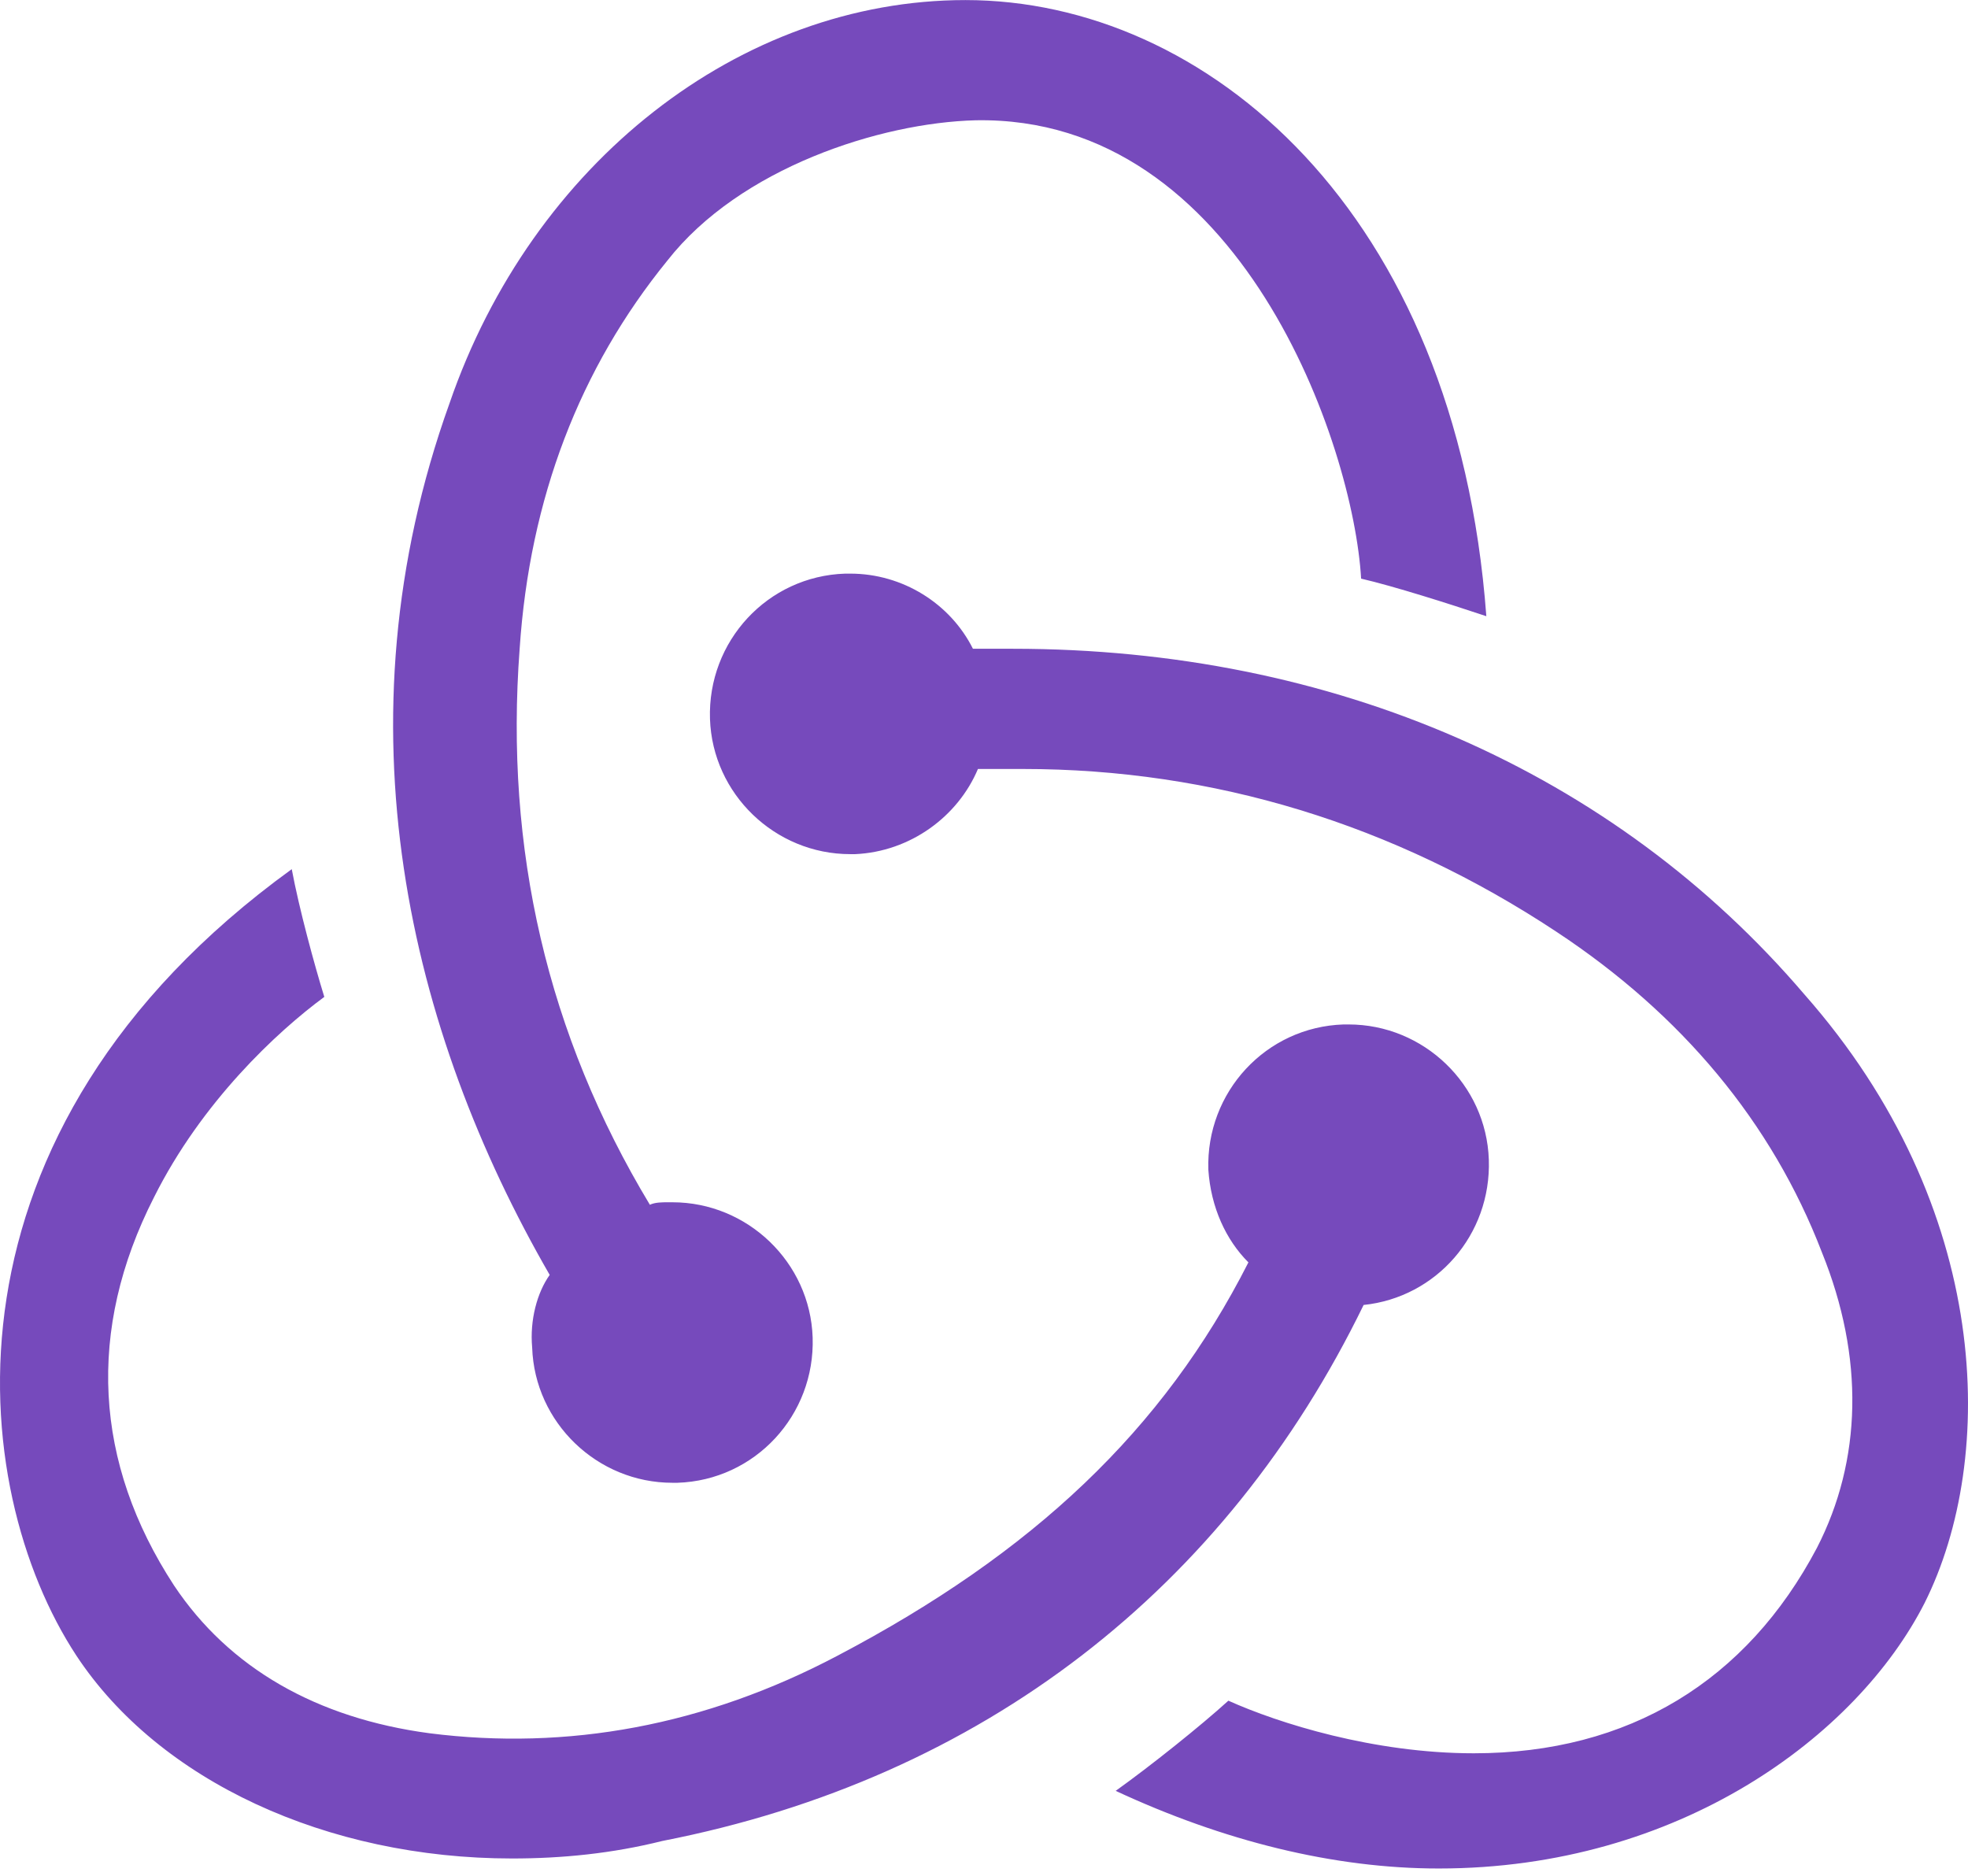
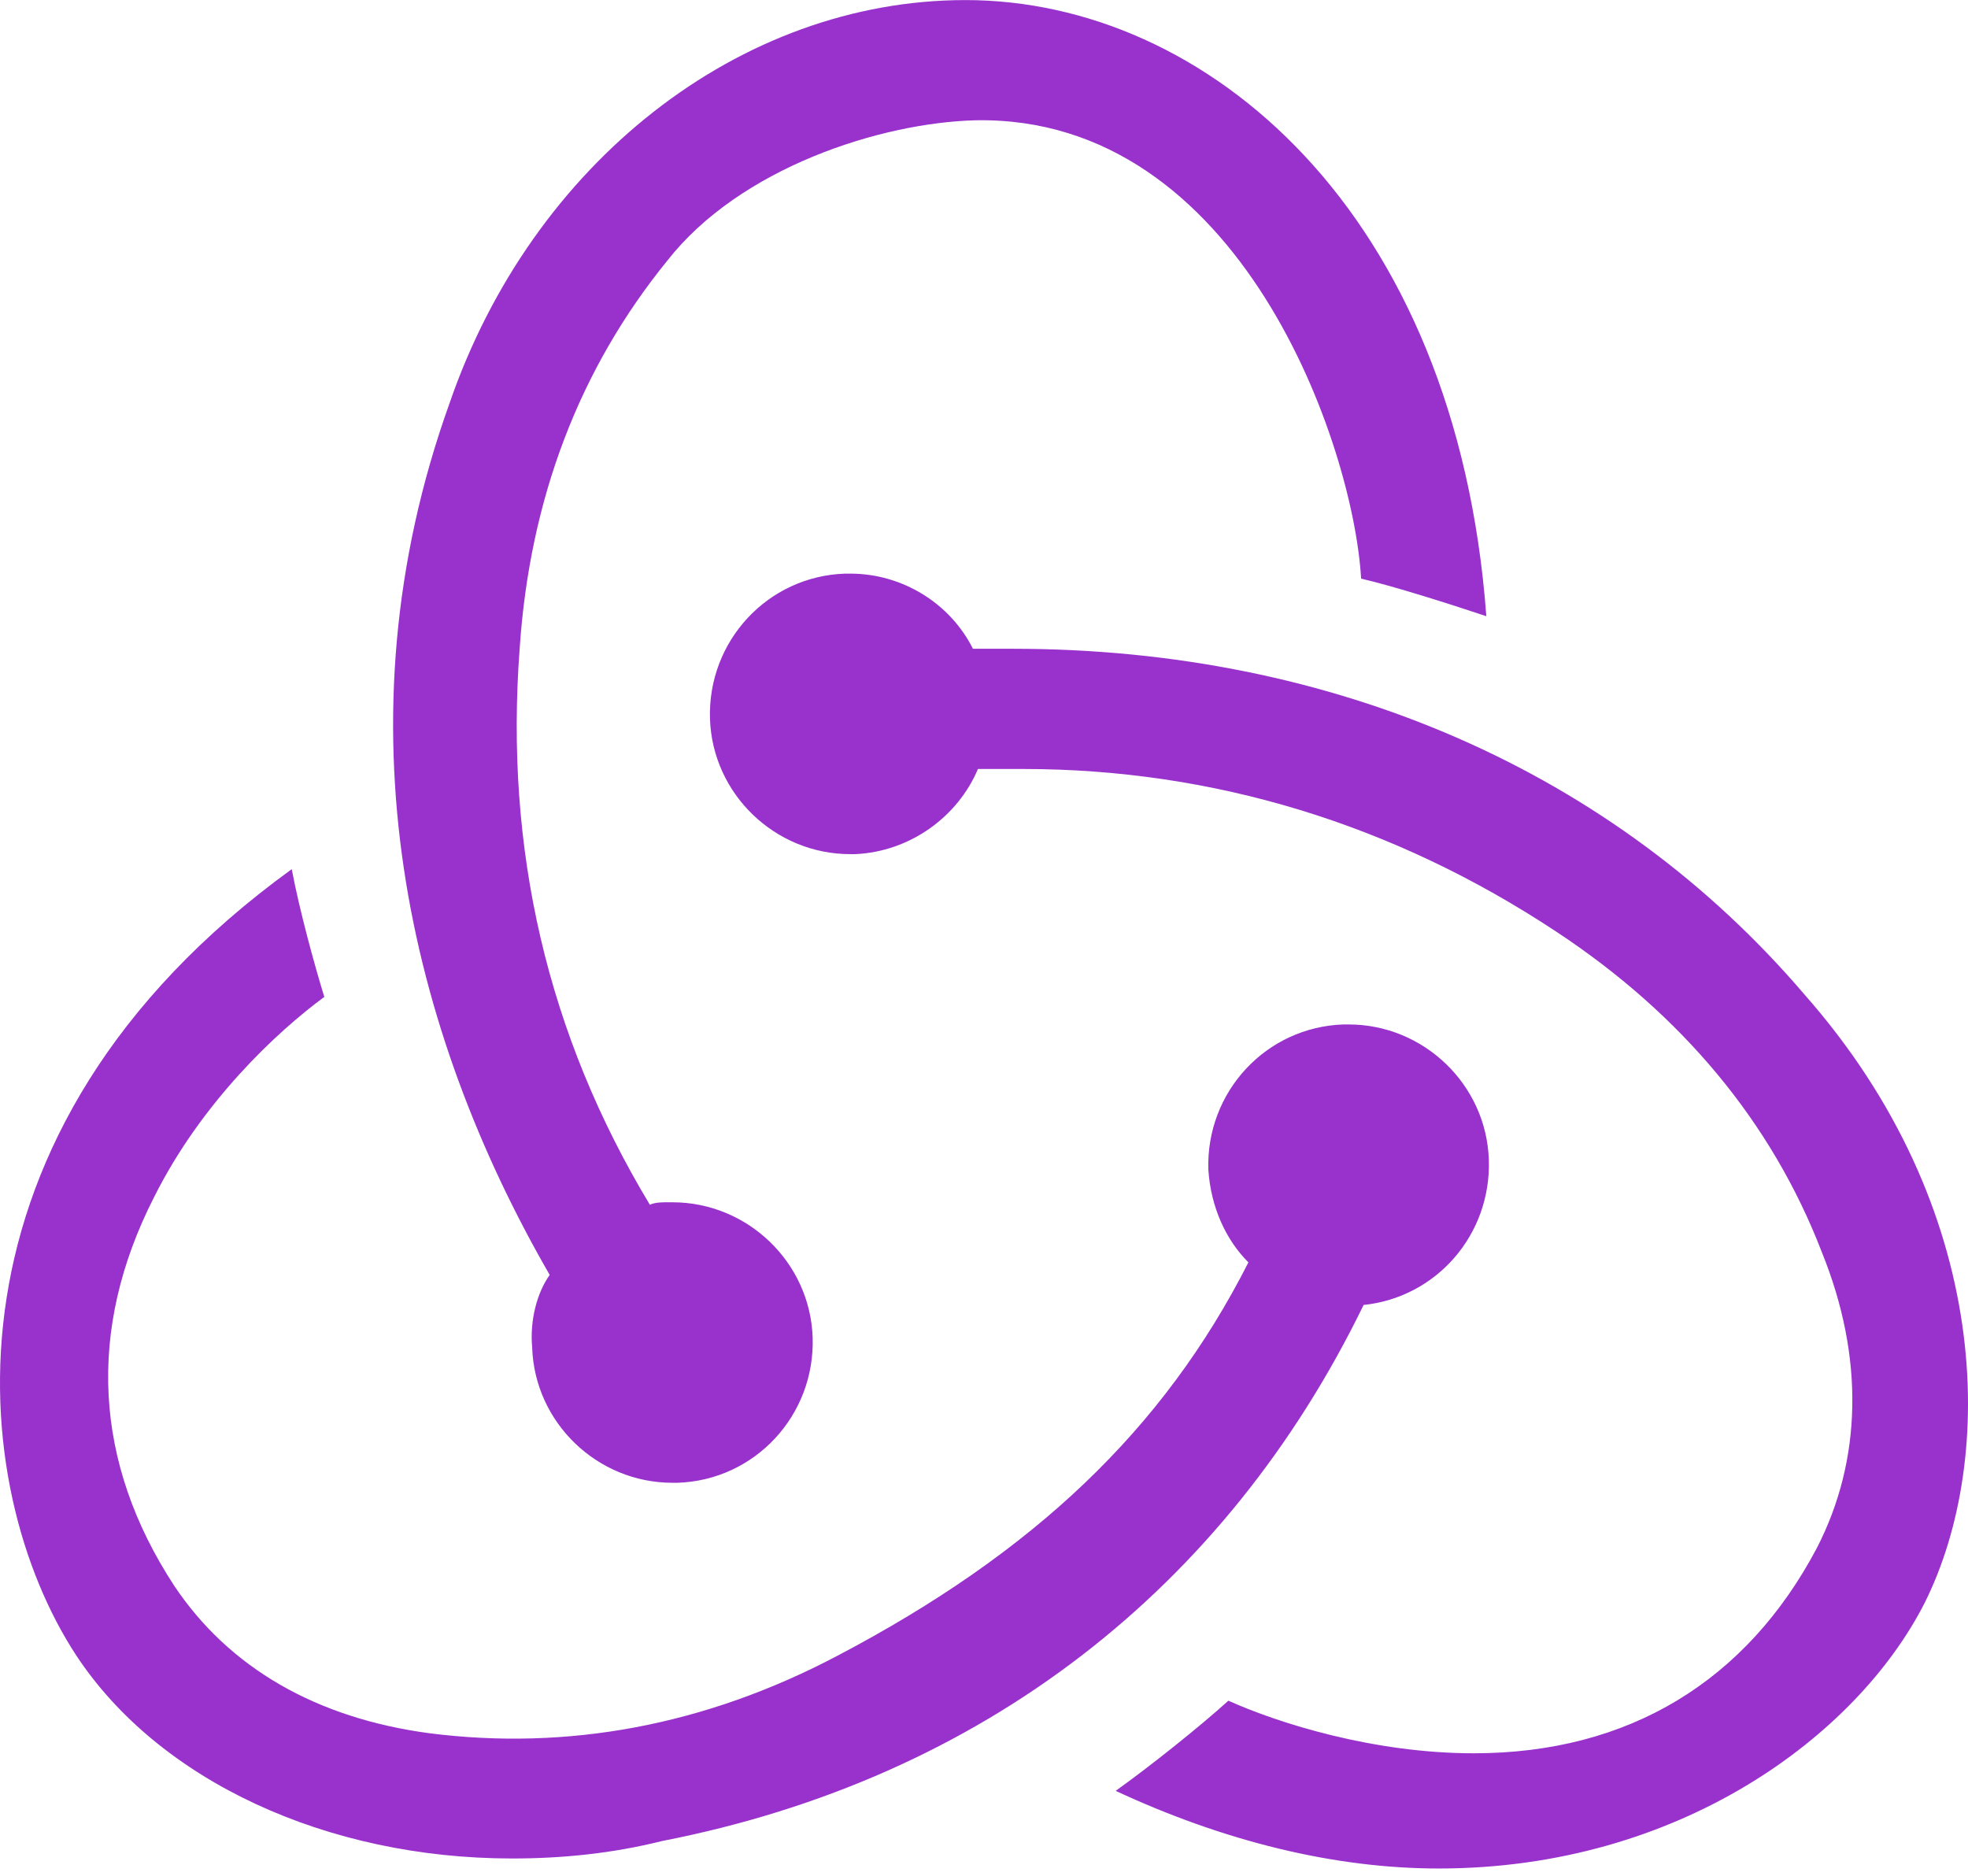
<svg xmlns="http://www.w3.org/2000/svg" width="2500" height="2383" viewBox="0 0 256 244" preserveAspectRatio="xMidYMid">
-   <path d="M177.381 169.733c9.447-.978 16.614-9.122 16.288-18.896-.325-9.773-8.47-17.592-18.243-17.592h-.651c-10.1.326-17.918 8.796-17.592 18.895.326 4.887 2.28 9.122 5.212 12.054-11.076 21.828-28.016 37.791-53.426 51.148-17.266 9.122-35.183 12.38-53.1 10.1-14.66-1.955-26.062-8.47-33.23-19.222-10.424-15.963-11.401-33.23-2.605-50.496 6.19-12.38 15.962-21.502 22.152-26.063-1.303-4.235-3.258-11.402-4.235-16.614-47.237 34.207-42.35 80.468-28.016 102.295 10.75 16.29 32.577 26.389 56.684 26.389 6.515 0 13.03-.652 19.546-2.28 41.699-8.145 73.299-32.905 91.216-69.718zm57.336-40.397c-24.759-28.995-61.245-44.958-102.944-44.958h-5.212c-2.932-5.864-9.122-9.774-15.963-9.774h-.652C99.848 74.93 92.03 83.4 92.355 93.5c.326 9.773 8.47 17.592 18.243 17.592h.651c7.167-.326 13.357-4.887 15.963-11.077h5.864c24.759 0 48.214 7.167 69.39 21.176 16.288 10.751 28.016 24.76 34.531 41.7 5.538 13.683 5.212 27.04-.652 38.443-9.121 17.266-24.432 26.714-44.63 26.714-13.031 0-25.41-3.91-31.926-6.842-3.583 3.258-10.099 8.47-14.66 11.729 14.009 6.515 28.343 10.099 42.025 10.099 31.274 0 54.404-17.267 63.2-34.533 9.447-18.896 8.795-51.474-15.637-79.165zM69.225 175.27c.326 9.774 8.47 17.592 18.243 17.592h.652c10.099-.325 17.917-8.796 17.591-18.895-.325-9.774-8.47-17.592-18.243-17.592h-.651c-.652 0-1.63 0-2.28.325-13.357-22.153-18.895-46.26-16.94-72.323 1.302-19.547 7.818-36.488 19.22-50.497 9.447-12.054 27.69-17.918 40.07-18.243 34.531-.652 49.19 42.351 50.168 59.618 4.235.977 11.402 3.258 16.289 4.887C189.434 27.366 156.857 0 125.584 0c-29.32 0-56.359 21.176-67.11 52.451-14.985 41.7-5.212 81.771 13.031 113.372-1.628 2.28-2.606 5.864-2.28 9.448z" fill="#764ABC" />
+   <path d="M177.381 169.733c9.447-.978 16.614-9.122 16.288-18.896-.325-9.773-8.47-17.592-18.243-17.592h-.651c-10.1.326-17.918 8.796-17.592 18.895.326 4.887 2.28 9.122 5.212 12.054-11.076 21.828-28.016 37.791-53.426 51.148-17.266 9.122-35.183 12.38-53.1 10.1-14.66-1.955-26.062-8.47-33.23-19.222-10.424-15.963-11.401-33.23-2.605-50.496 6.19-12.38 15.962-21.502 22.152-26.063-1.303-4.235-3.258-11.402-4.235-16.614-47.237 34.207-42.35 80.468-28.016 102.295 10.75 16.29 32.577 26.389 56.684 26.389 6.515 0 13.03-.652 19.546-2.28 41.699-8.145 73.299-32.905 91.216-69.718zm57.336-40.397c-24.759-28.995-61.245-44.958-102.944-44.958h-5.212c-2.932-5.864-9.122-9.774-15.963-9.774h-.652C99.848 74.93 92.03 83.4 92.355 93.5c.326 9.773 8.47 17.592 18.243 17.592h.651c7.167-.326 13.357-4.887 15.963-11.077h5.864c24.759 0 48.214 7.167 69.39 21.176 16.288 10.751 28.016 24.76 34.531 41.7 5.538 13.683 5.212 27.04-.652 38.443-9.121 17.266-24.432 26.714-44.63 26.714-13.031 0-25.41-3.91-31.926-6.842-3.583 3.258-10.099 8.47-14.66 11.729 14.009 6.515 28.343 10.099 42.025 10.099 31.274 0 54.404-17.267 63.2-34.533 9.447-18.896 8.795-51.474-15.637-79.165zM69.225 175.27c.326 9.774 8.47 17.592 18.243 17.592h.652c10.099-.325 17.917-8.796 17.591-18.895-.325-9.774-8.47-17.592-18.243-17.592h-.651c-.652 0-1.63 0-2.28.325-13.357-22.153-18.895-46.26-16.94-72.323 1.302-19.547 7.818-36.488 19.22-50.497 9.447-12.054 27.69-17.918 40.07-18.243 34.531-.652 49.19 42.351 50.168 59.618 4.235.977 11.402 3.258 16.289 4.887C189.434 27.366 156.857 0 125.584 0c-29.32 0-56.359 21.176-67.11 52.451-14.985 41.7-5.212 81.771 13.031 113.372-1.628 2.28-2.606 5.864-2.28 9.448z" fill="#9932CC" />
</svg>
